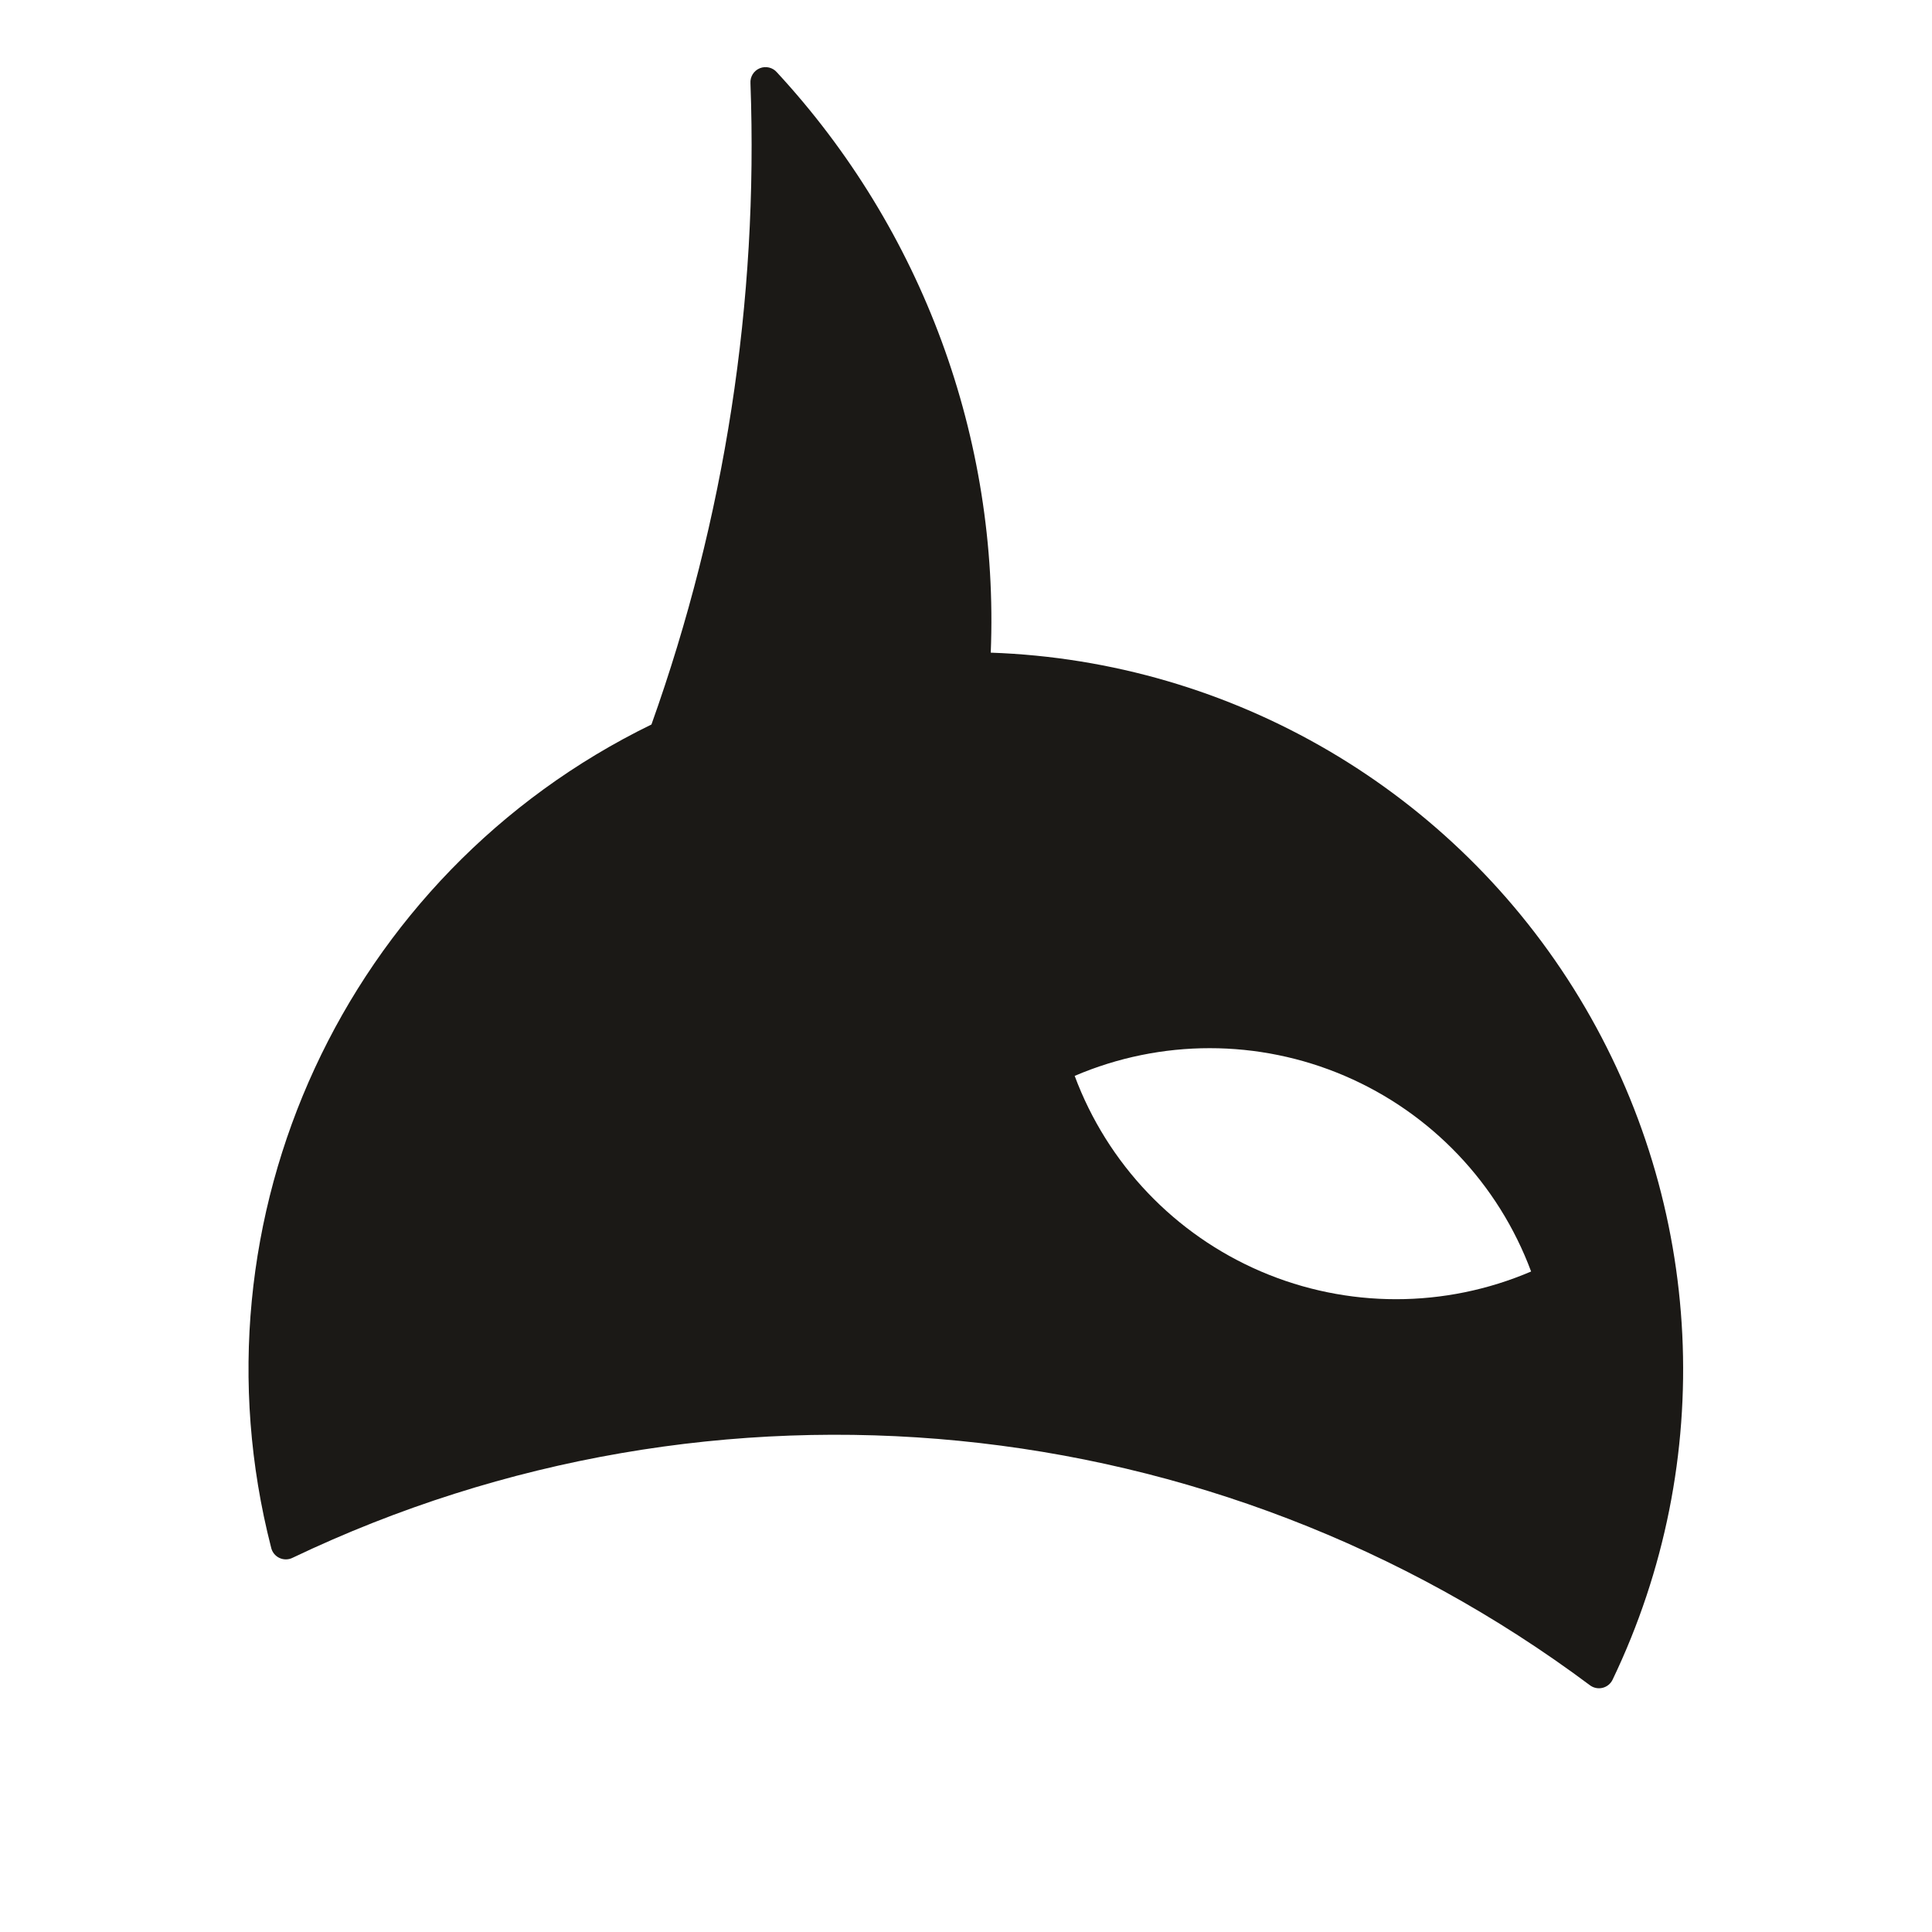
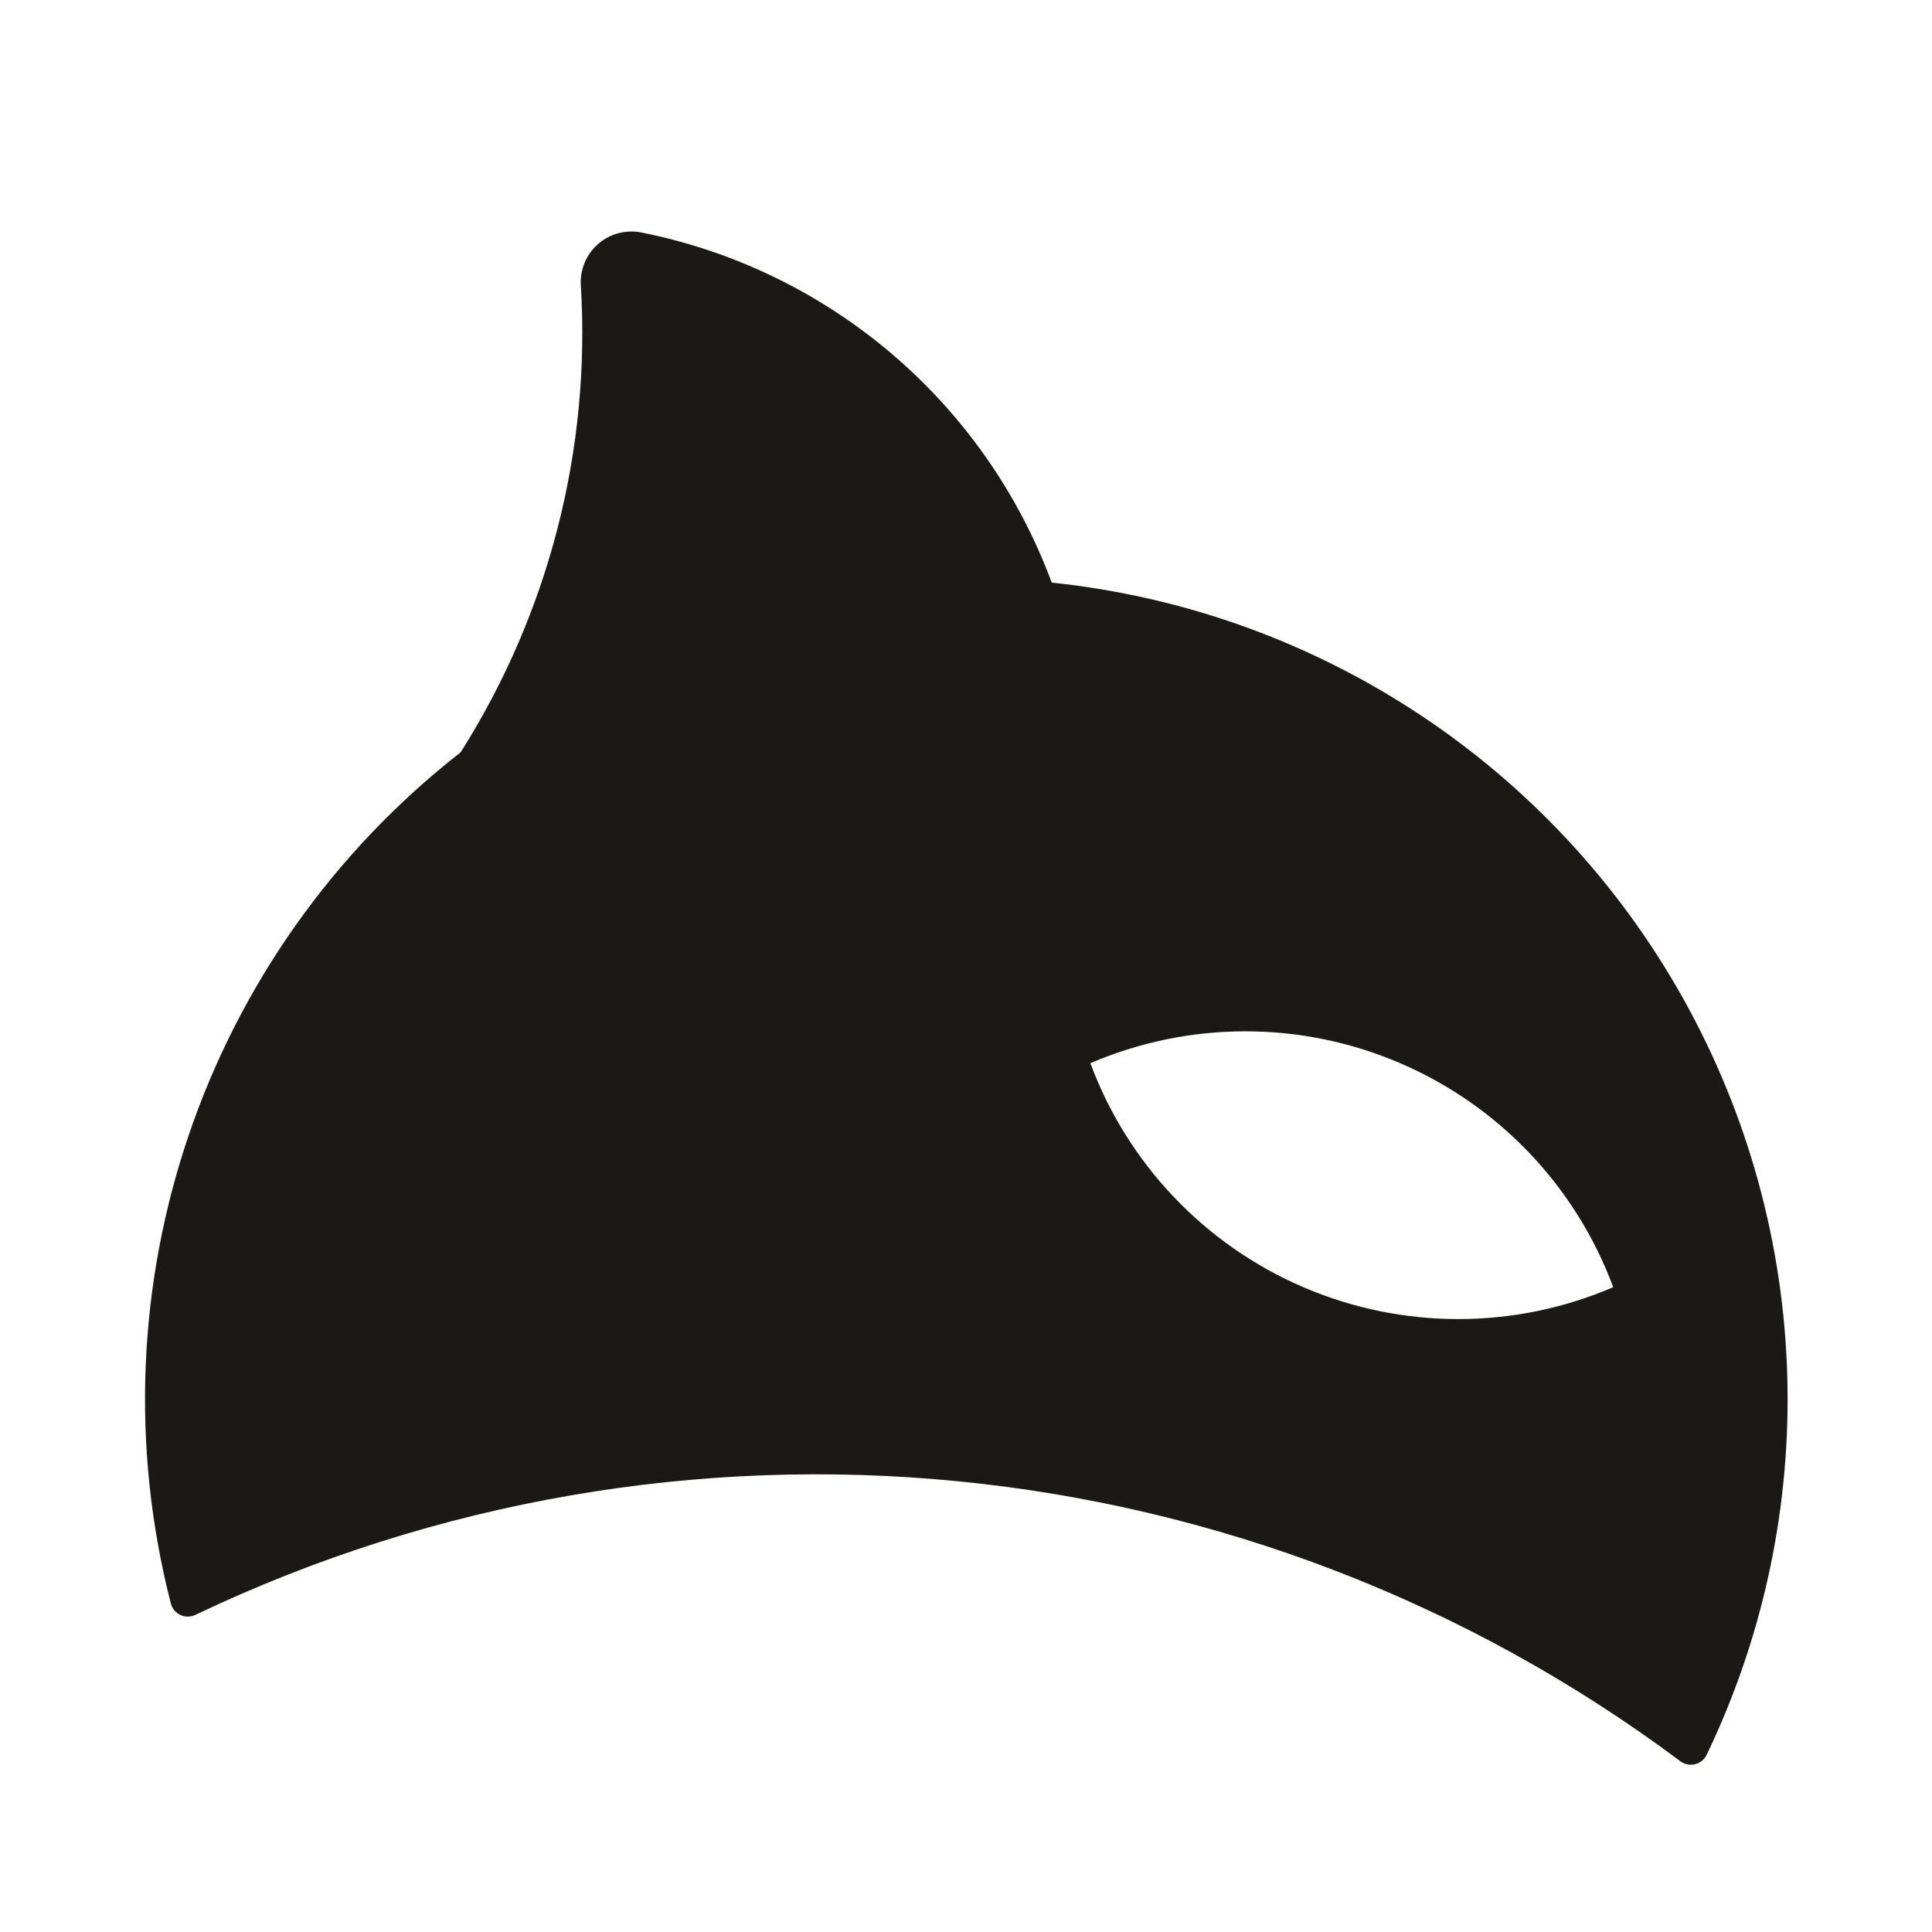
<svg xmlns="http://www.w3.org/2000/svg" viewBox="0 0 32 32">
  <style>path{fill:#1B1916}@media (prefers-color-scheme:dark){path{fill:#F3ECE3}}</style>
-   <path d="M4.49 25.63A11.88 11.88 0 0 1 10.79 12A28.47 28.47 0 0 0 12.43 1.38A0.25 0.25 0 0 1 12.87 1.2A13.37 13.37 0 0 1 16.41 10.81A11.88 11.88 0 0 1 26.71 27.82A0.25 0.25 0 0 1 26.33 27.91A20.88 20.88 0 0 0 4.85 25.8A0.25 0.25 0 0 1 4.49 25.63ZM17.8 17.82A5.68 5.68 0 0 1 25.36 21.06A5.68 5.68 0 0 1 17.8 17.82Z" fill-rule="evenodd" />
+   <path d="M 2.83 26.56 A 13.60 13.60 0 0 1 7.63 12.46 A 12.98 12.98 0 0 0 9.62 4.72 A 0.84 0.84 0 0 1 10.62 3.85 A 9.16 9.16 0 0 1 17.42 9.65 A 13.60 13.60 0 0 1 28.27 29.06 A 0.29 0.29 0 0 1 27.83 29.17 A 23.91 23.91 0 0 0 3.23 26.75 A 0.29 0.29 0 0 1 2.83 26.56ZM 18.06 17.61 A 6.50 6.50 0 0 1 26.72 21.32 A 6.50 6.50 0 0 1 18.06 17.61Z" fill-rule="evenodd" />
</svg>
